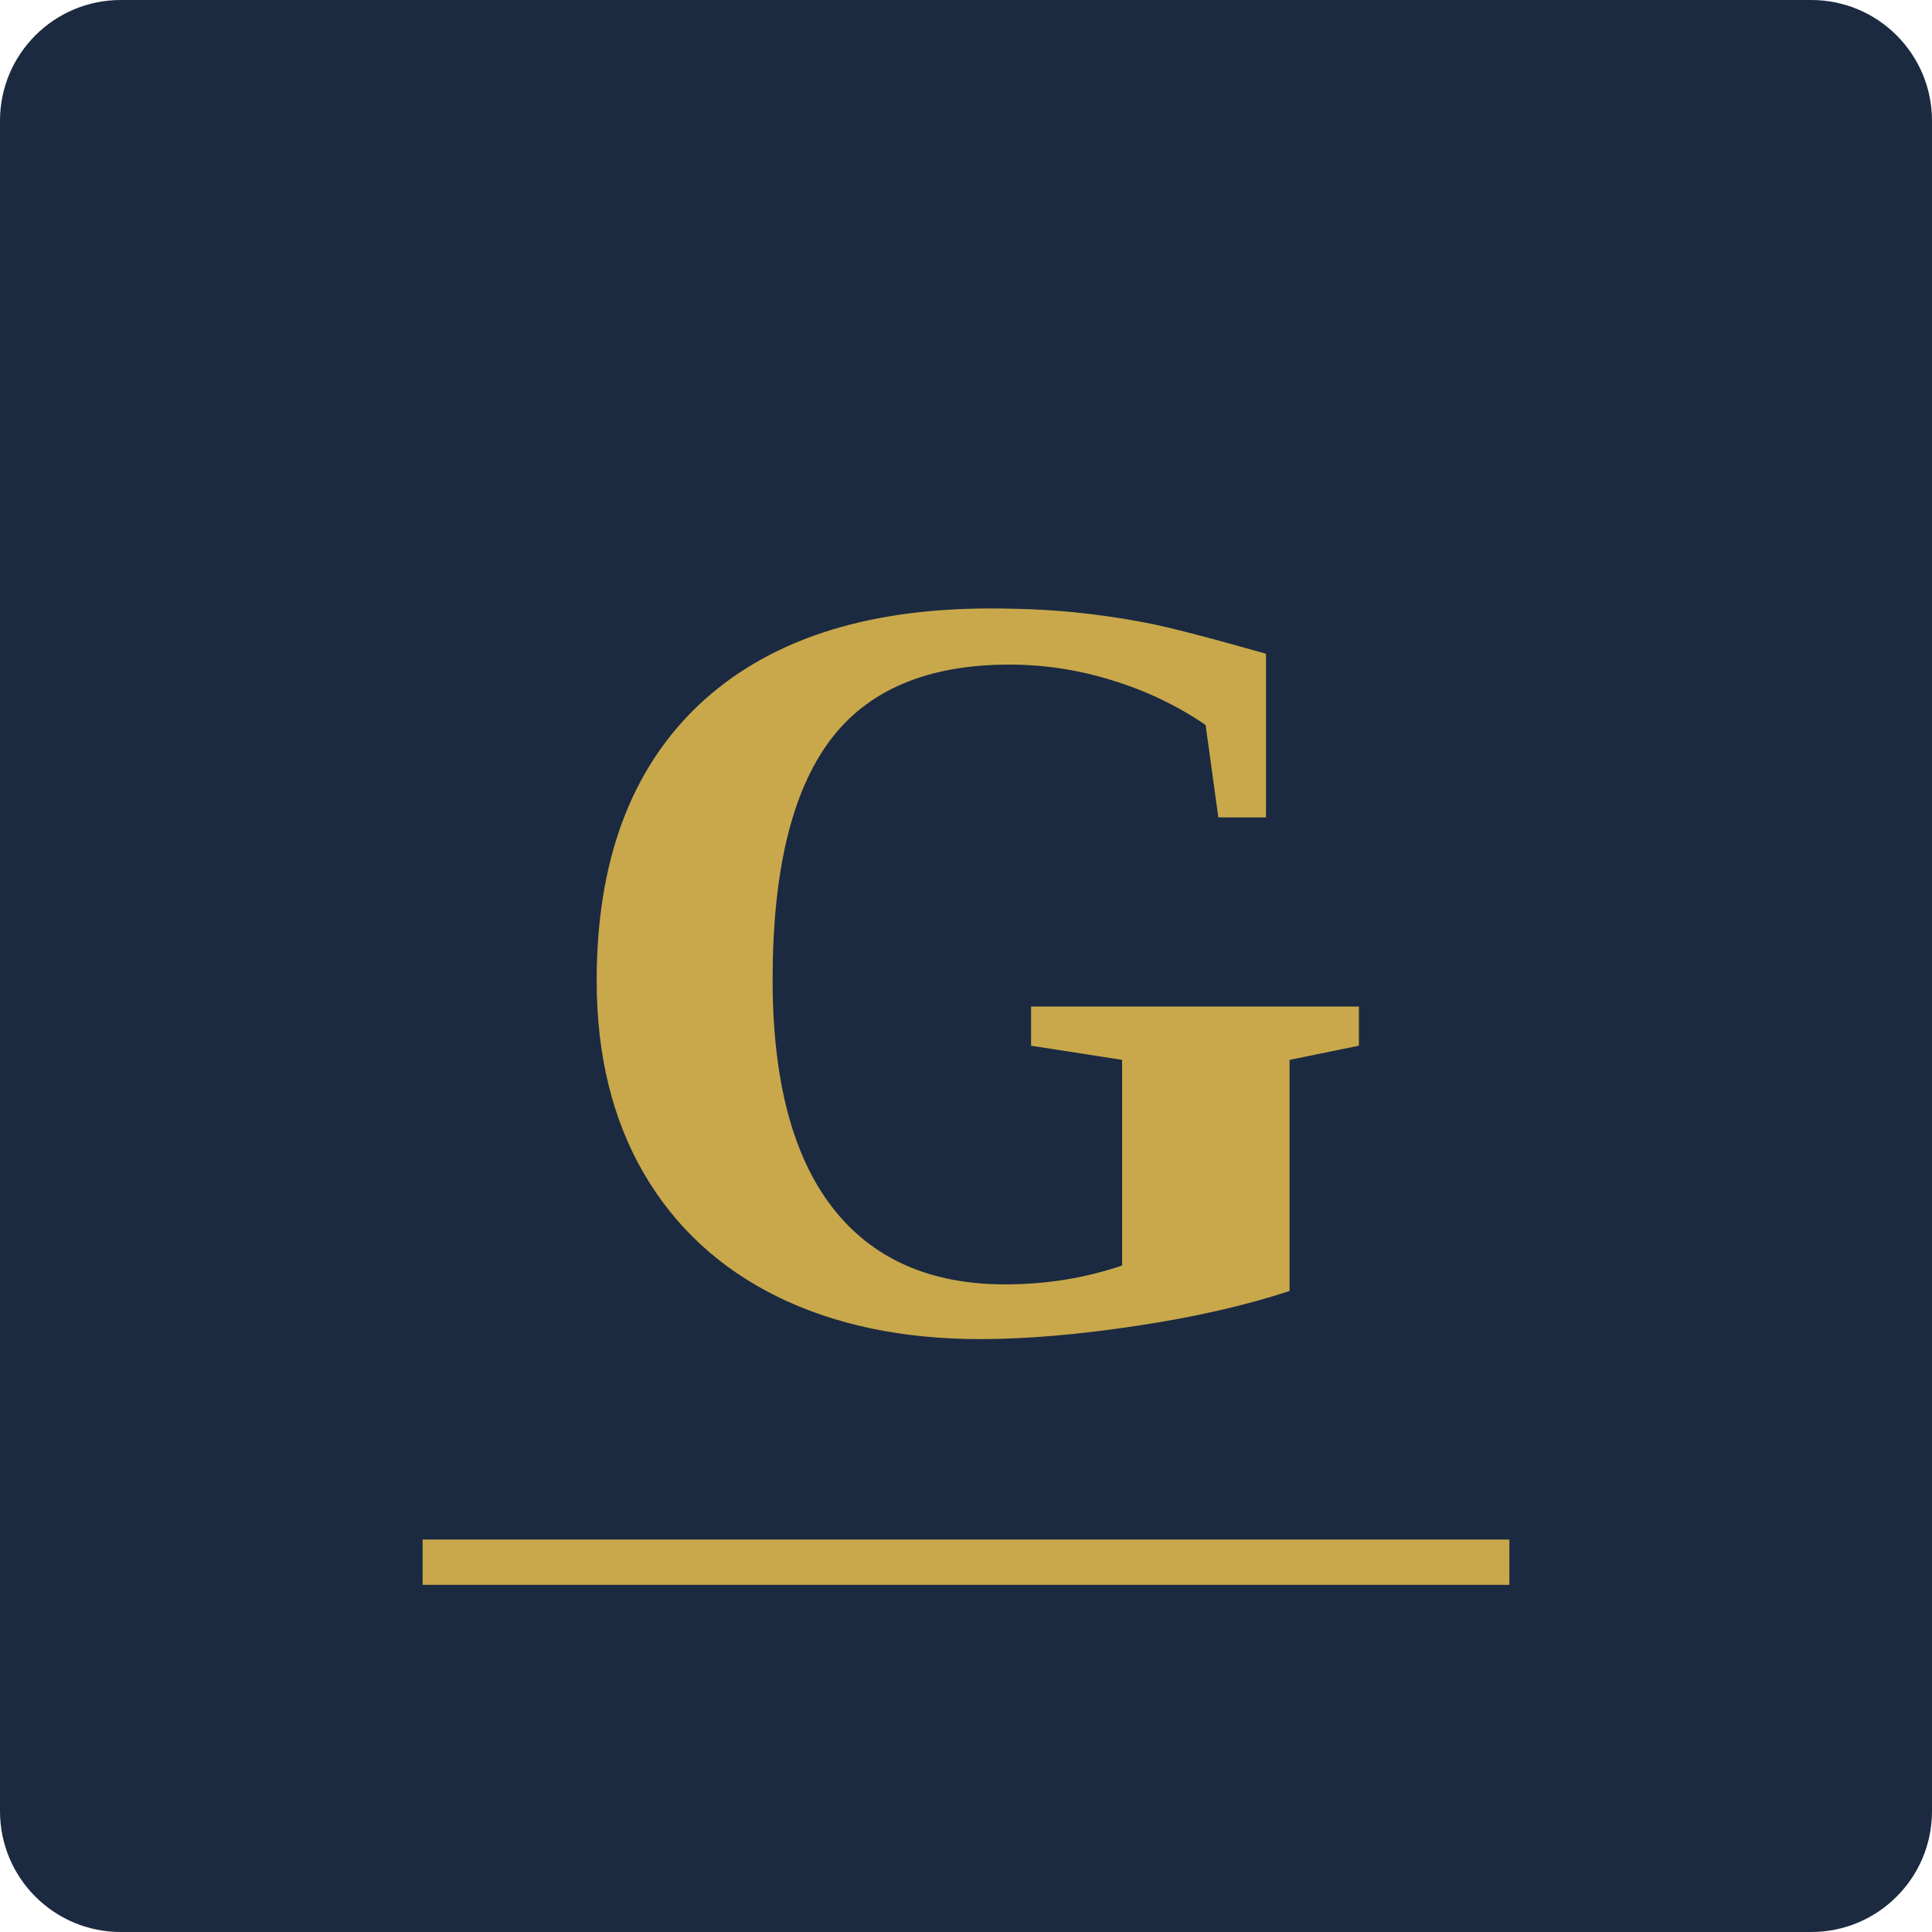
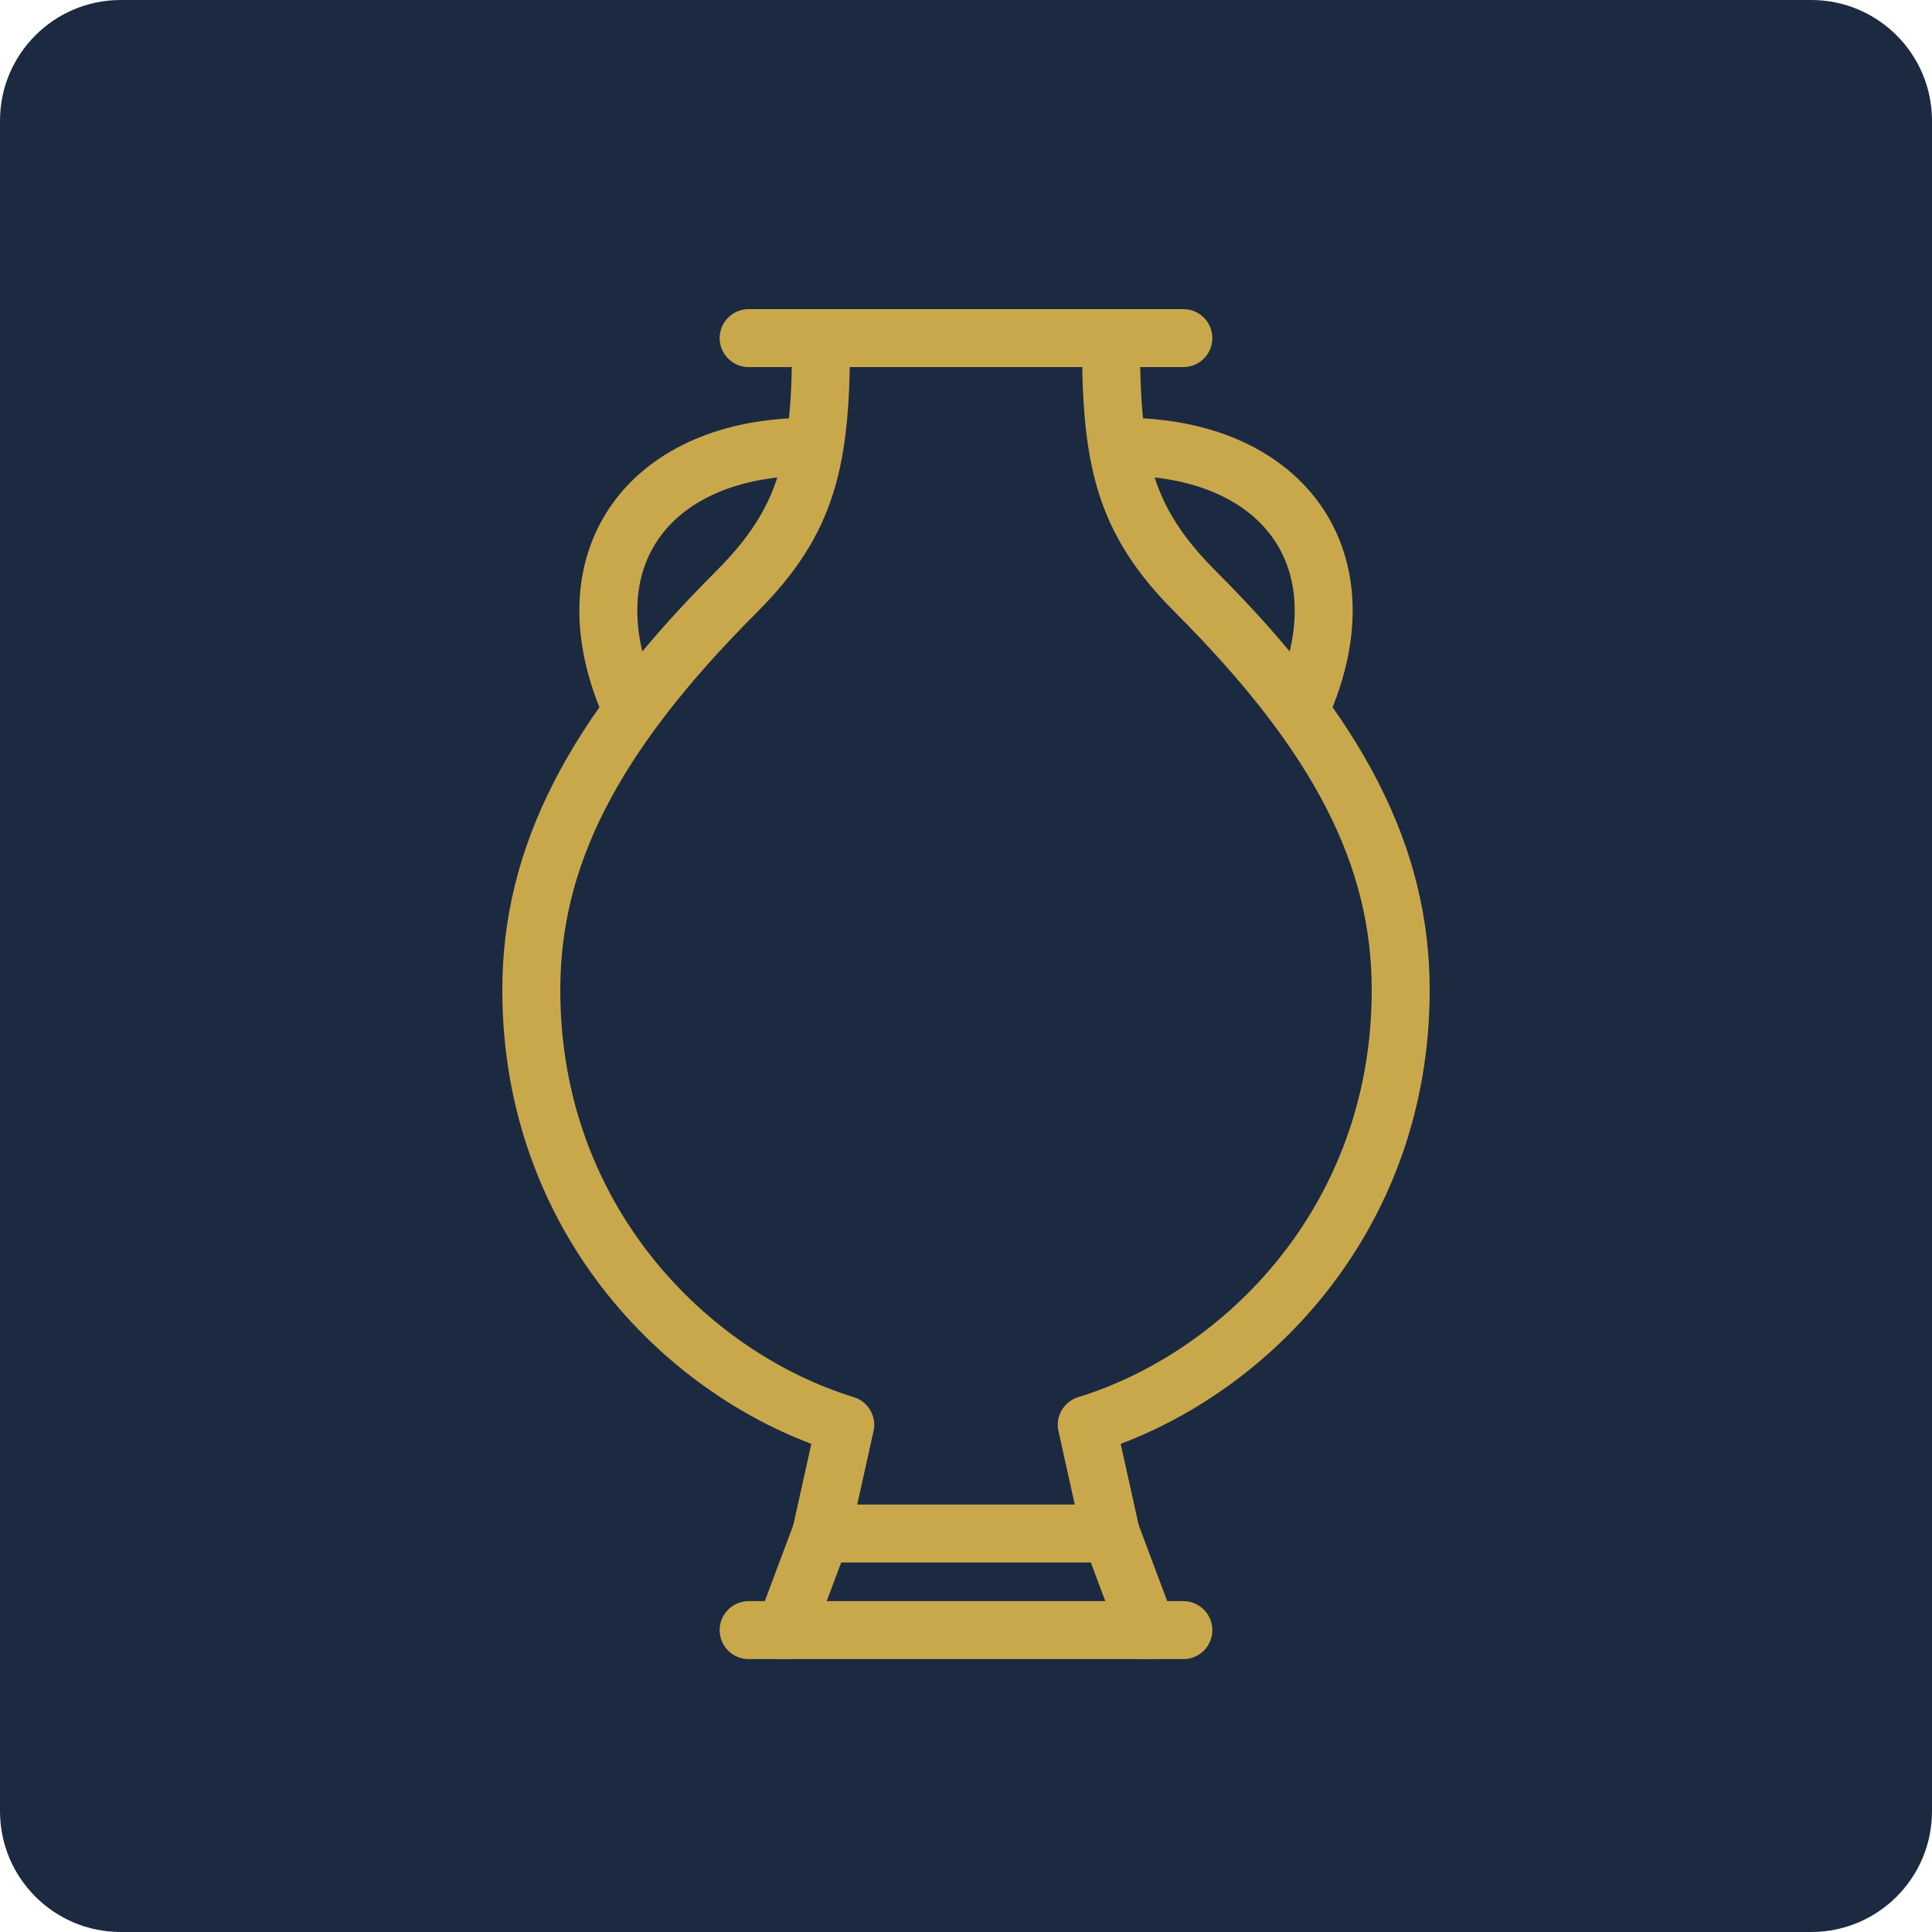
<svg xmlns="http://www.w3.org/2000/svg" viewBox="0 0 64 64">
  <rect width="64" height="64" rx="4" fill="#1B2A40" />
-   <text x="32" y="44" font-family="Georgia, 'Times New Roman', serif" font-size="36" font-weight="600" fill="#C9A84C" text-anchor="middle">G</text>
-   <rect x="14" y="51" width="36" height="1.5" fill="#C9A84C" />
+   <g fill="none" stroke="#C9A84C" stroke-width="2.4" stroke-linecap="round" stroke-linejoin="round" transform="translate(6.4,6.4) scale(0.8)">
+     <path d="M23 6 H41" />
+     <path d="M26 6 C26 11 25.5 13.5 22.5 16.5 C16.5 22.5 14 27.5 14 33 C14 42.5 20.5 49 27 51 L26 55.5 H38 L37 51 C43.5 49 50 42.5 50 33 C50 27.5 47.5 22.5 41.5 16.5 C38.5 13.5 38 11 38 6" />
+     <path d="M23 59.5 H41" />
+     <path d="M26 55.5 L24.5 59.5 M38 55.5 L39.5 59.5" />
+     <path d="M25.5 10.5 C19 10.5 15.5 15 18 21" />
+     <path d="M38.5 10.5 C45 10.5 48.5 15 46 21" />
+   </g>
</svg>
